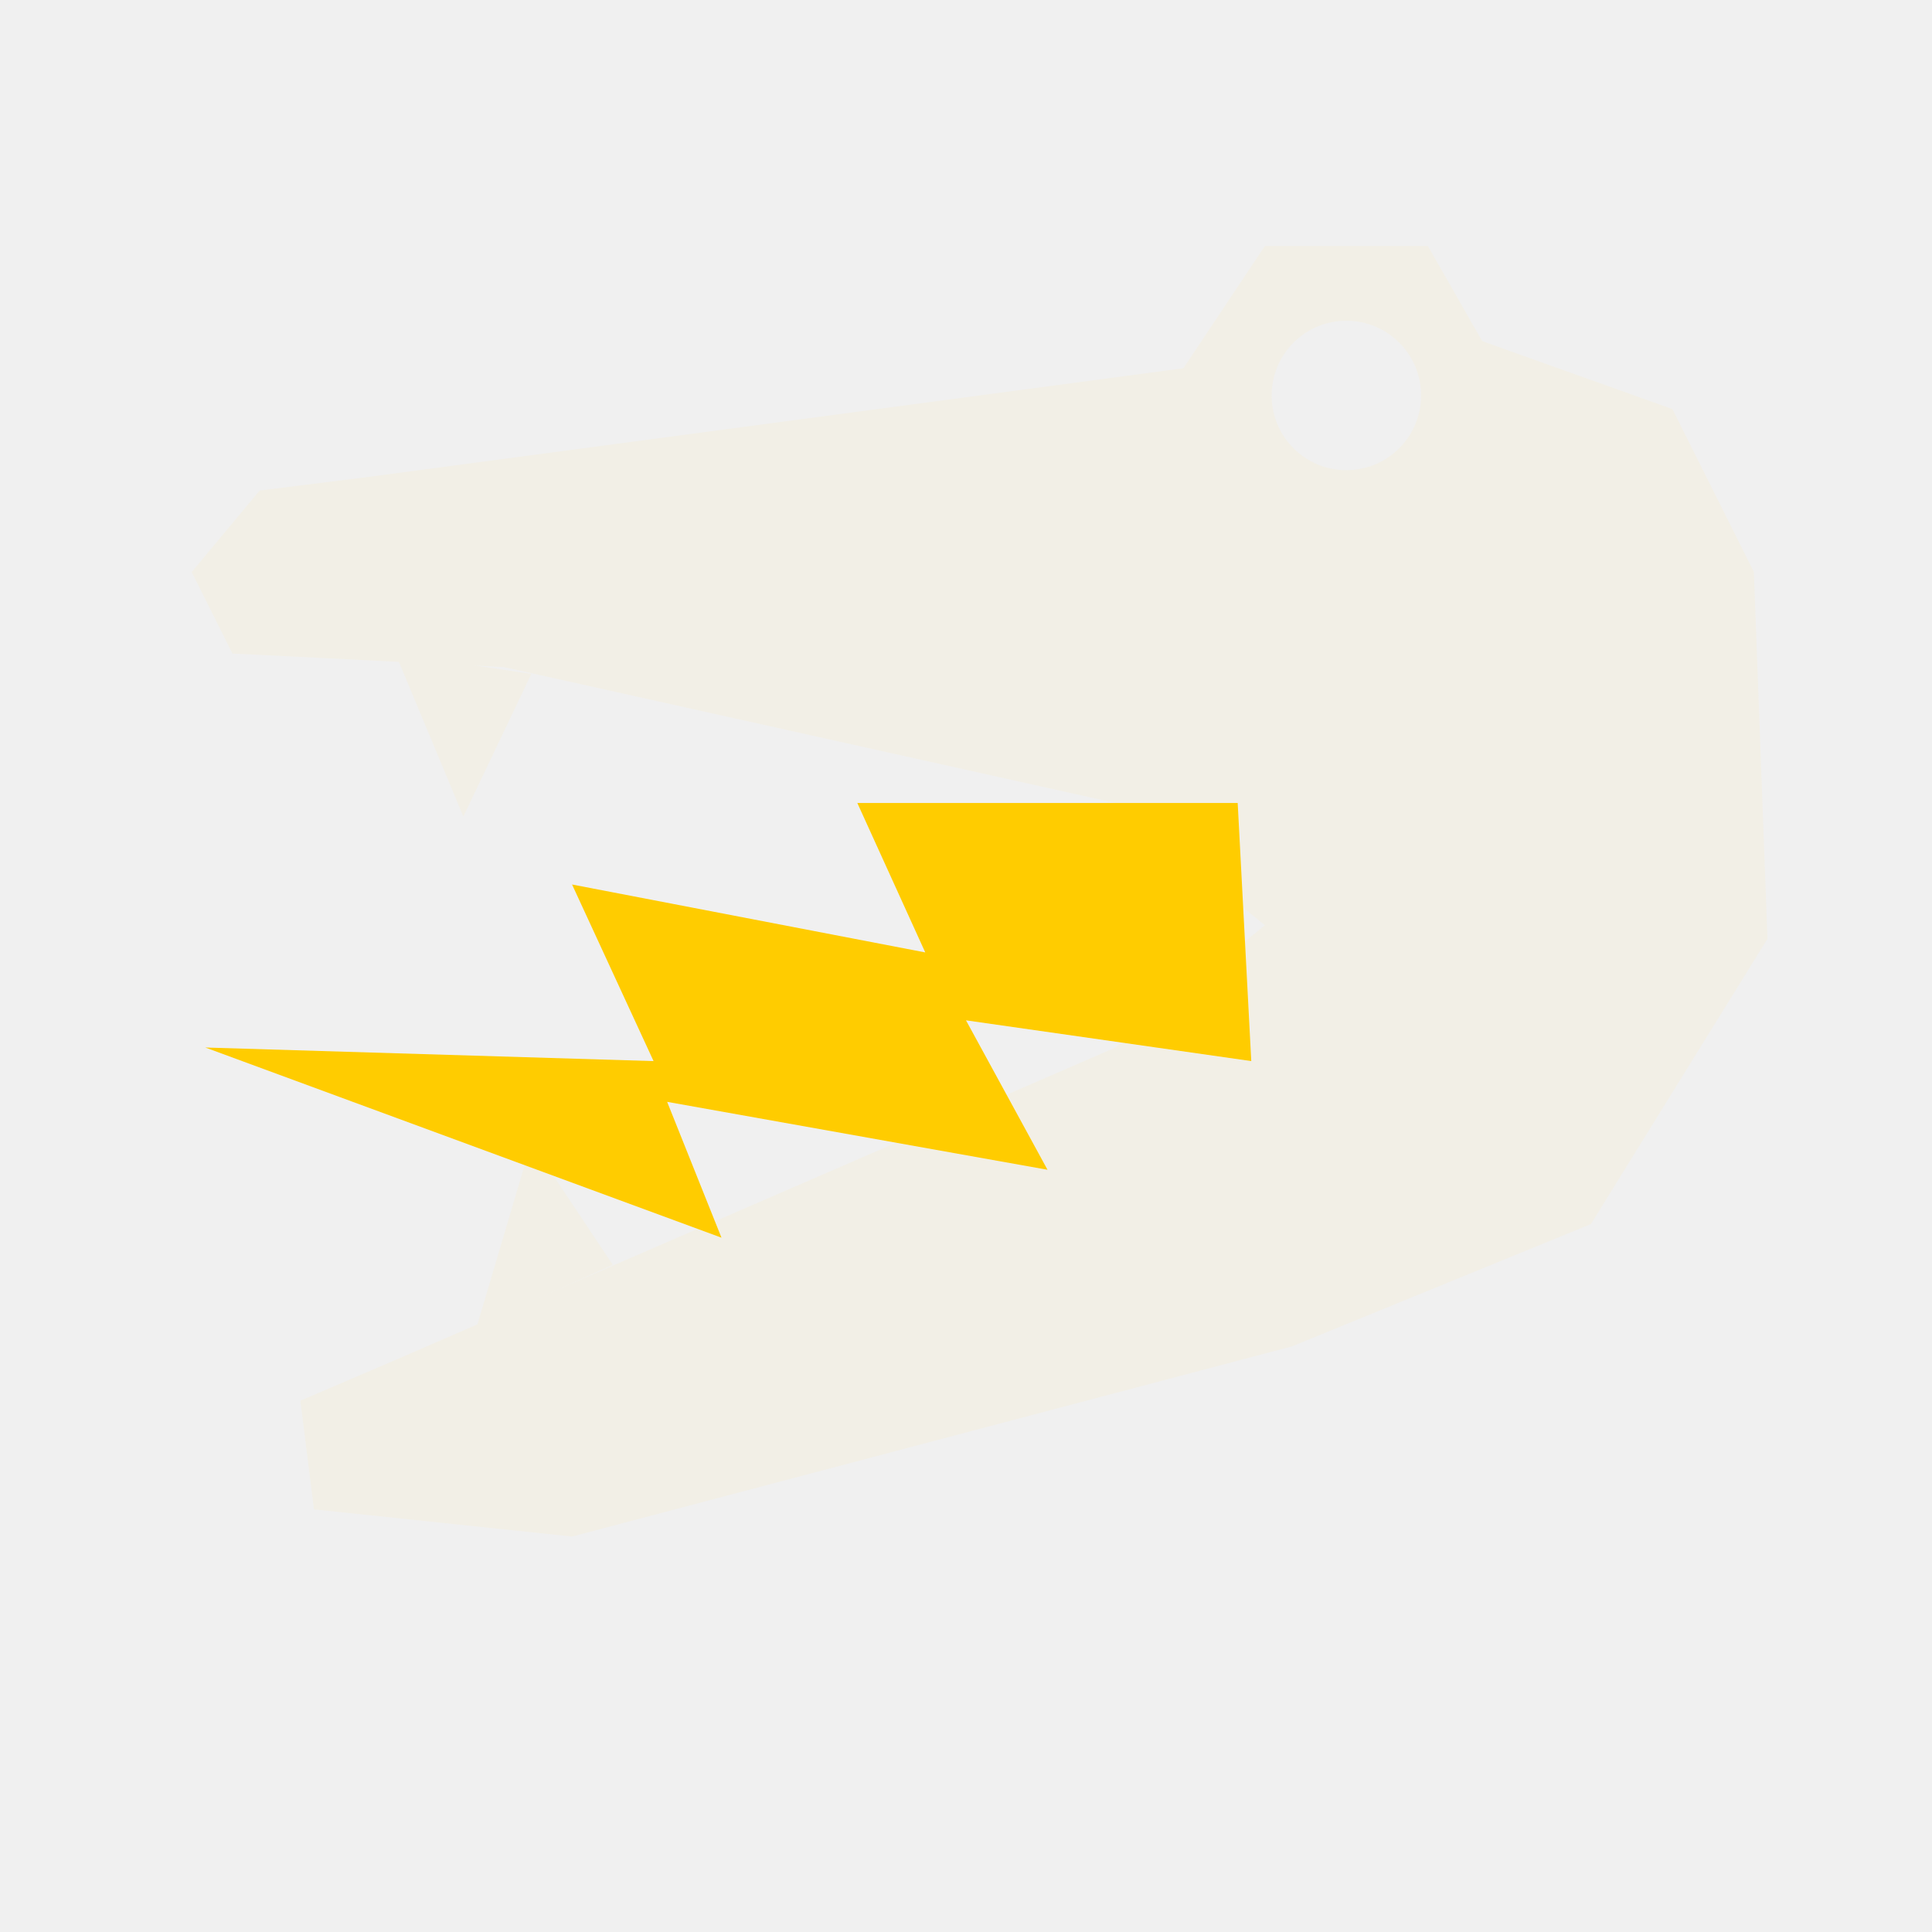
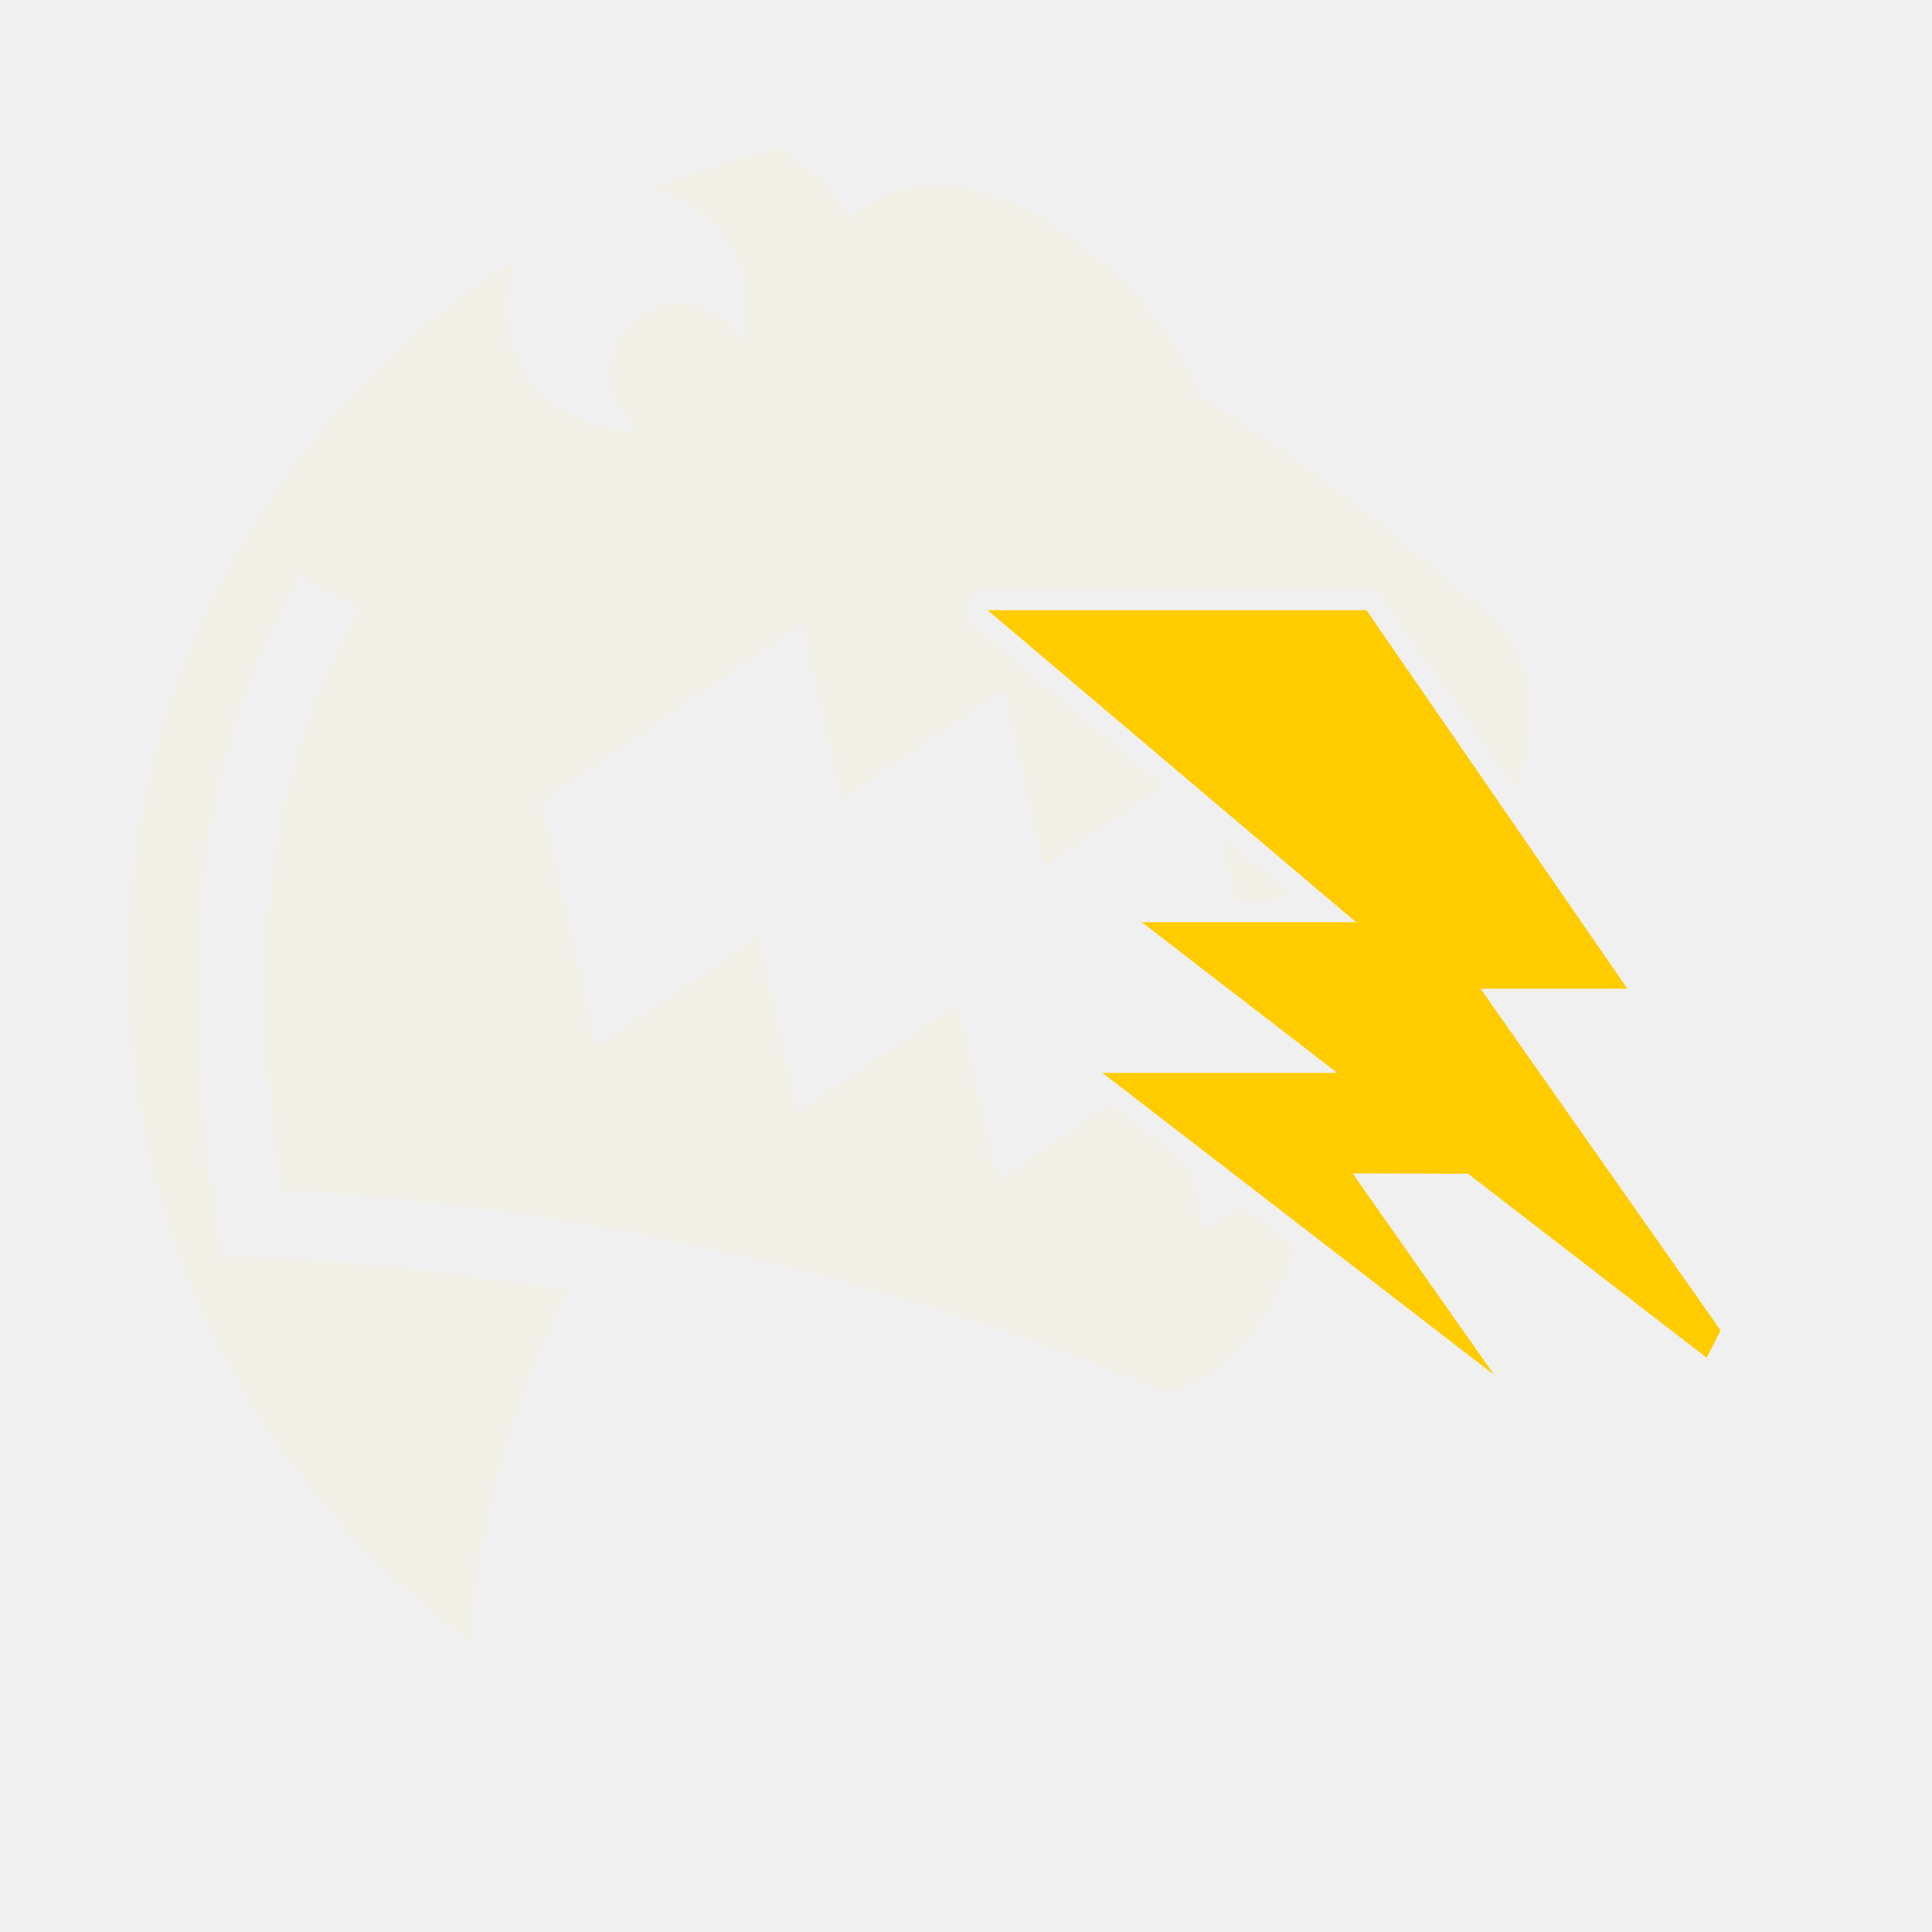
<svg xmlns="http://www.w3.org/2000/svg" width="256" height="256" viewBox="0 0 256 256">
-   <g transform="translate(128 128) scale(0.9) translate(-128 -128)">
-     <path fill="#f2efe6" fill-rule="evenodd" d="M 246 124 L 244 70 L 232 46 L 204 36 L 196 22 L 172 22 L 160 40 L 40 56 L 24 58 L 14 70 L 20 82 L 60 84 L 150 104 L 172 122 L 150 140 L 44 186 L 30 192 L 32 208 L 70 212 L 176 184 L 220 166 Z M 184 44 m -11 0 a 11 11 0 1 0 22 0 a 11 11 0 1 0 -22 0 Z" />
-     <path fill="#f2efe6" d="M 44 82 L 64 85 L 54 106 Z M 56 181 L 76 172 L 64 154 Z" />
-     <path fill="#ffcc00" d="M 168 104 L 112 104 L 122 126 L 70 116 L 82 142 L 16 140 L 92 168 L 84 148       L 140 158 L 128 136 L 170 142 Z" />
+   <defs>
+     <mask id="cut" maskUnits="userSpaceOnUse" x="0" y="0" width="256" height="256">
+       <rect width="256" height="256" fill="#fff" />
+       <g fill="#000" stroke="#000" stroke-width="24" stroke-linejoin="round">
+         <path d="M29.805 29.777L242.14 209.55H118.712l112.54 86.784H95.995l225.656 174.012-81.537-116.05 66.487.143 179.185 138.175-171.96-244.746h84.568L248.082 29.776H29.805z" transform="translate(124 74) scale(0.23)" />
+       </g>
+     </mask>
+     <clipPath id="disc">
+       <circle cx="128" cy="128" r="111" />
+     </clipPath>
+   </defs>
+   <g clip-path="url(#disc)">
+     <g mask="url(#cut)">
+       <path fill="#f2efe6" d="M249.03 20.844c-15.316.043-30.757 3.48-44 9.187-7.74-.592-15.25-.91-22.5-.905-90.62.073-143.082 46.573-163.968 126.313v340.218h189.313c-5.18-54.53 5.24-114.066 27.28-154.625-28.882-4.973-57.912-8.197-85.843-9.217l-7.656-.282-1.22-7.592c-9.48-58.97-10.128-119.04 22.064-176.47l16.313 9.126c-28.177 50.266-29 102.555-20.97 157.062 81.76 4.08 170.21 25.267 239.376 54.844 22.725-5.73 33.816-29.686 41.842-65.5l-31.968 21.625-10.03-44.438-45.69 30.907-10.78-47.72-43.25 29.22-10.688-47.313-43.812 29.626-15-66.406 70.844-47.906 10.687 47.344 43.813-29.625 10.78 47.718 43.25-29.25 10.032 44.407 45.656-30.875 7.688 34.063c20.848-26.98 35.224-66.535 14.406-85.28-25.446-22.914-52.26-43.34-79.406-60.564-6.566-24.932-61.027-77.113-93.75-47.874-14.44-21.414-38.472-29.88-62.813-29.812zm2.19 21.625c18.102 0 32.593 14.55 32.593 32.78 0 3.19-.453 6.25-1.282 9.156-3.084-6.24-9.503-10.562-16.936-10.562-10.436 0-18.906 8.47-18.906 18.906 0 6.22 3.018 11.713 7.656 15.156-1.03.097-2.07.125-3.125.125-18.104 0-32.626-14.55-32.626-32.78s14.522-32.78 32.625-32.78z" transform="translate(-40 4) scale(0.49)" />
+     </g>
+     <g fill="#ffcc00">
+       <path d="M29.805 29.777L242.14 209.55H118.712l112.54 86.784H95.995l225.656 174.012-81.537-116.05 66.487.143 179.185 138.175-171.96-244.746h84.568L248.082 29.776H29.805z" transform="translate(124 74) scale(0.23)" />
+     </g>
  </g>
</svg>
